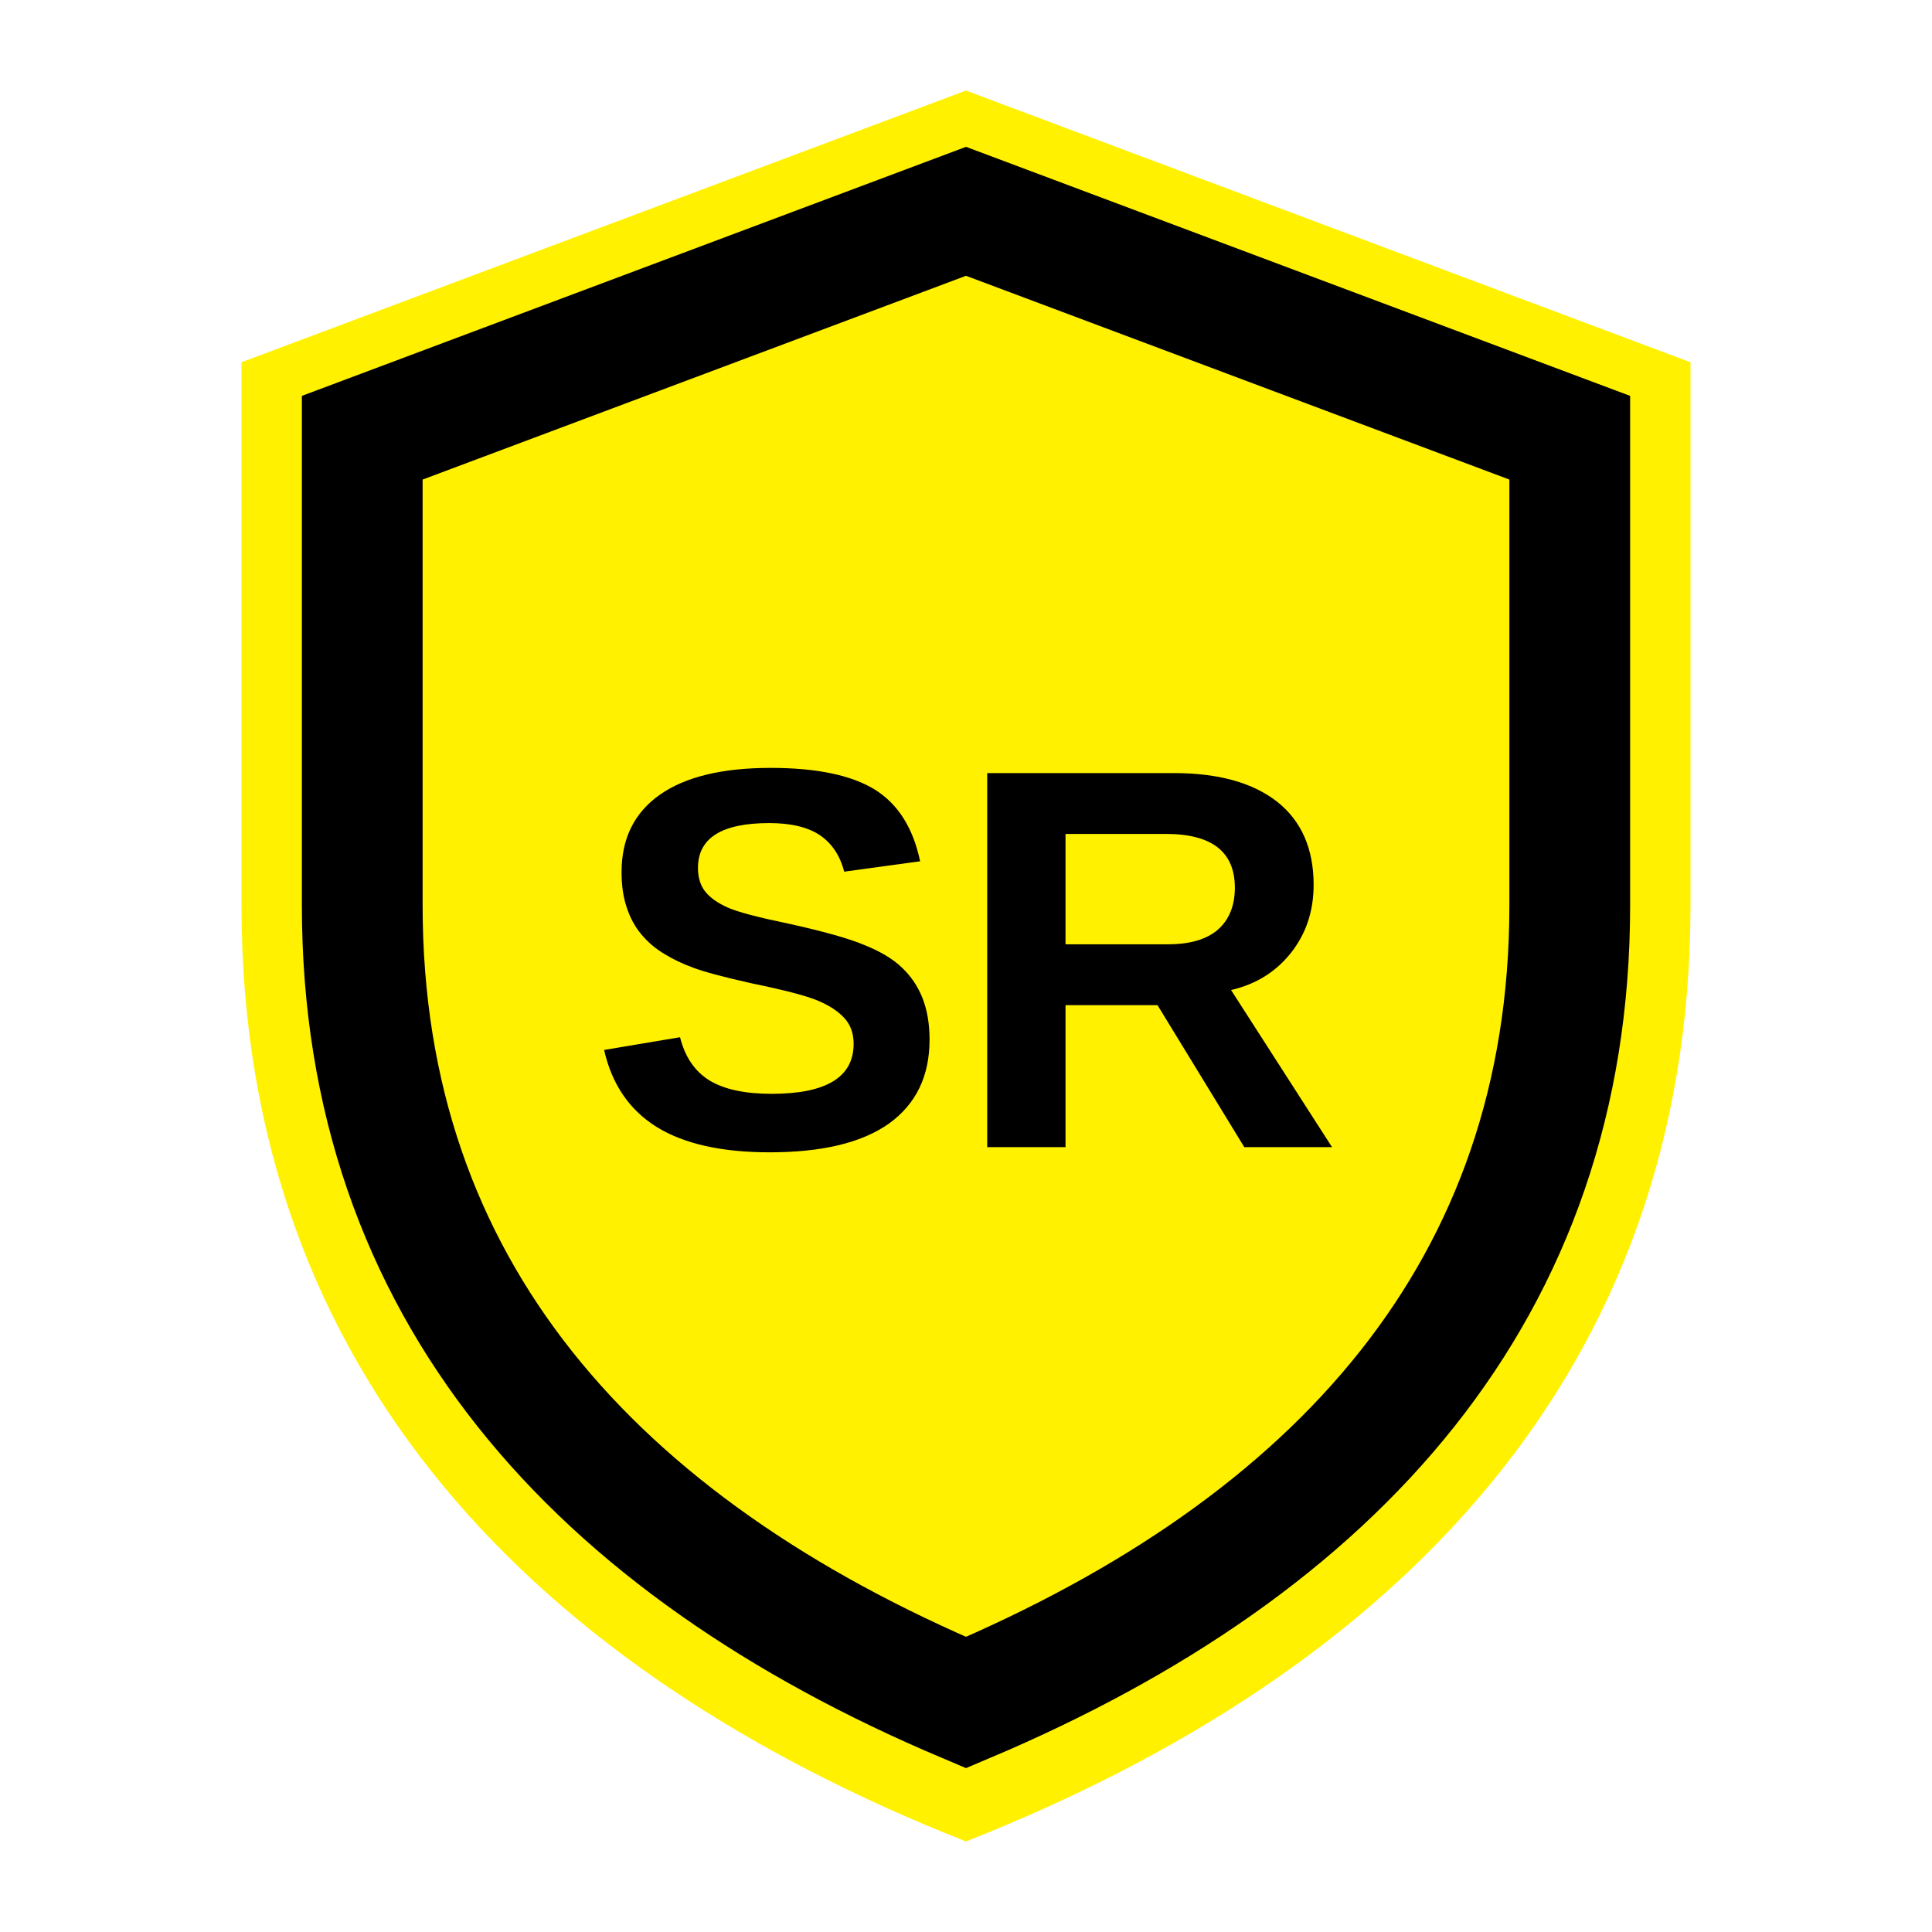
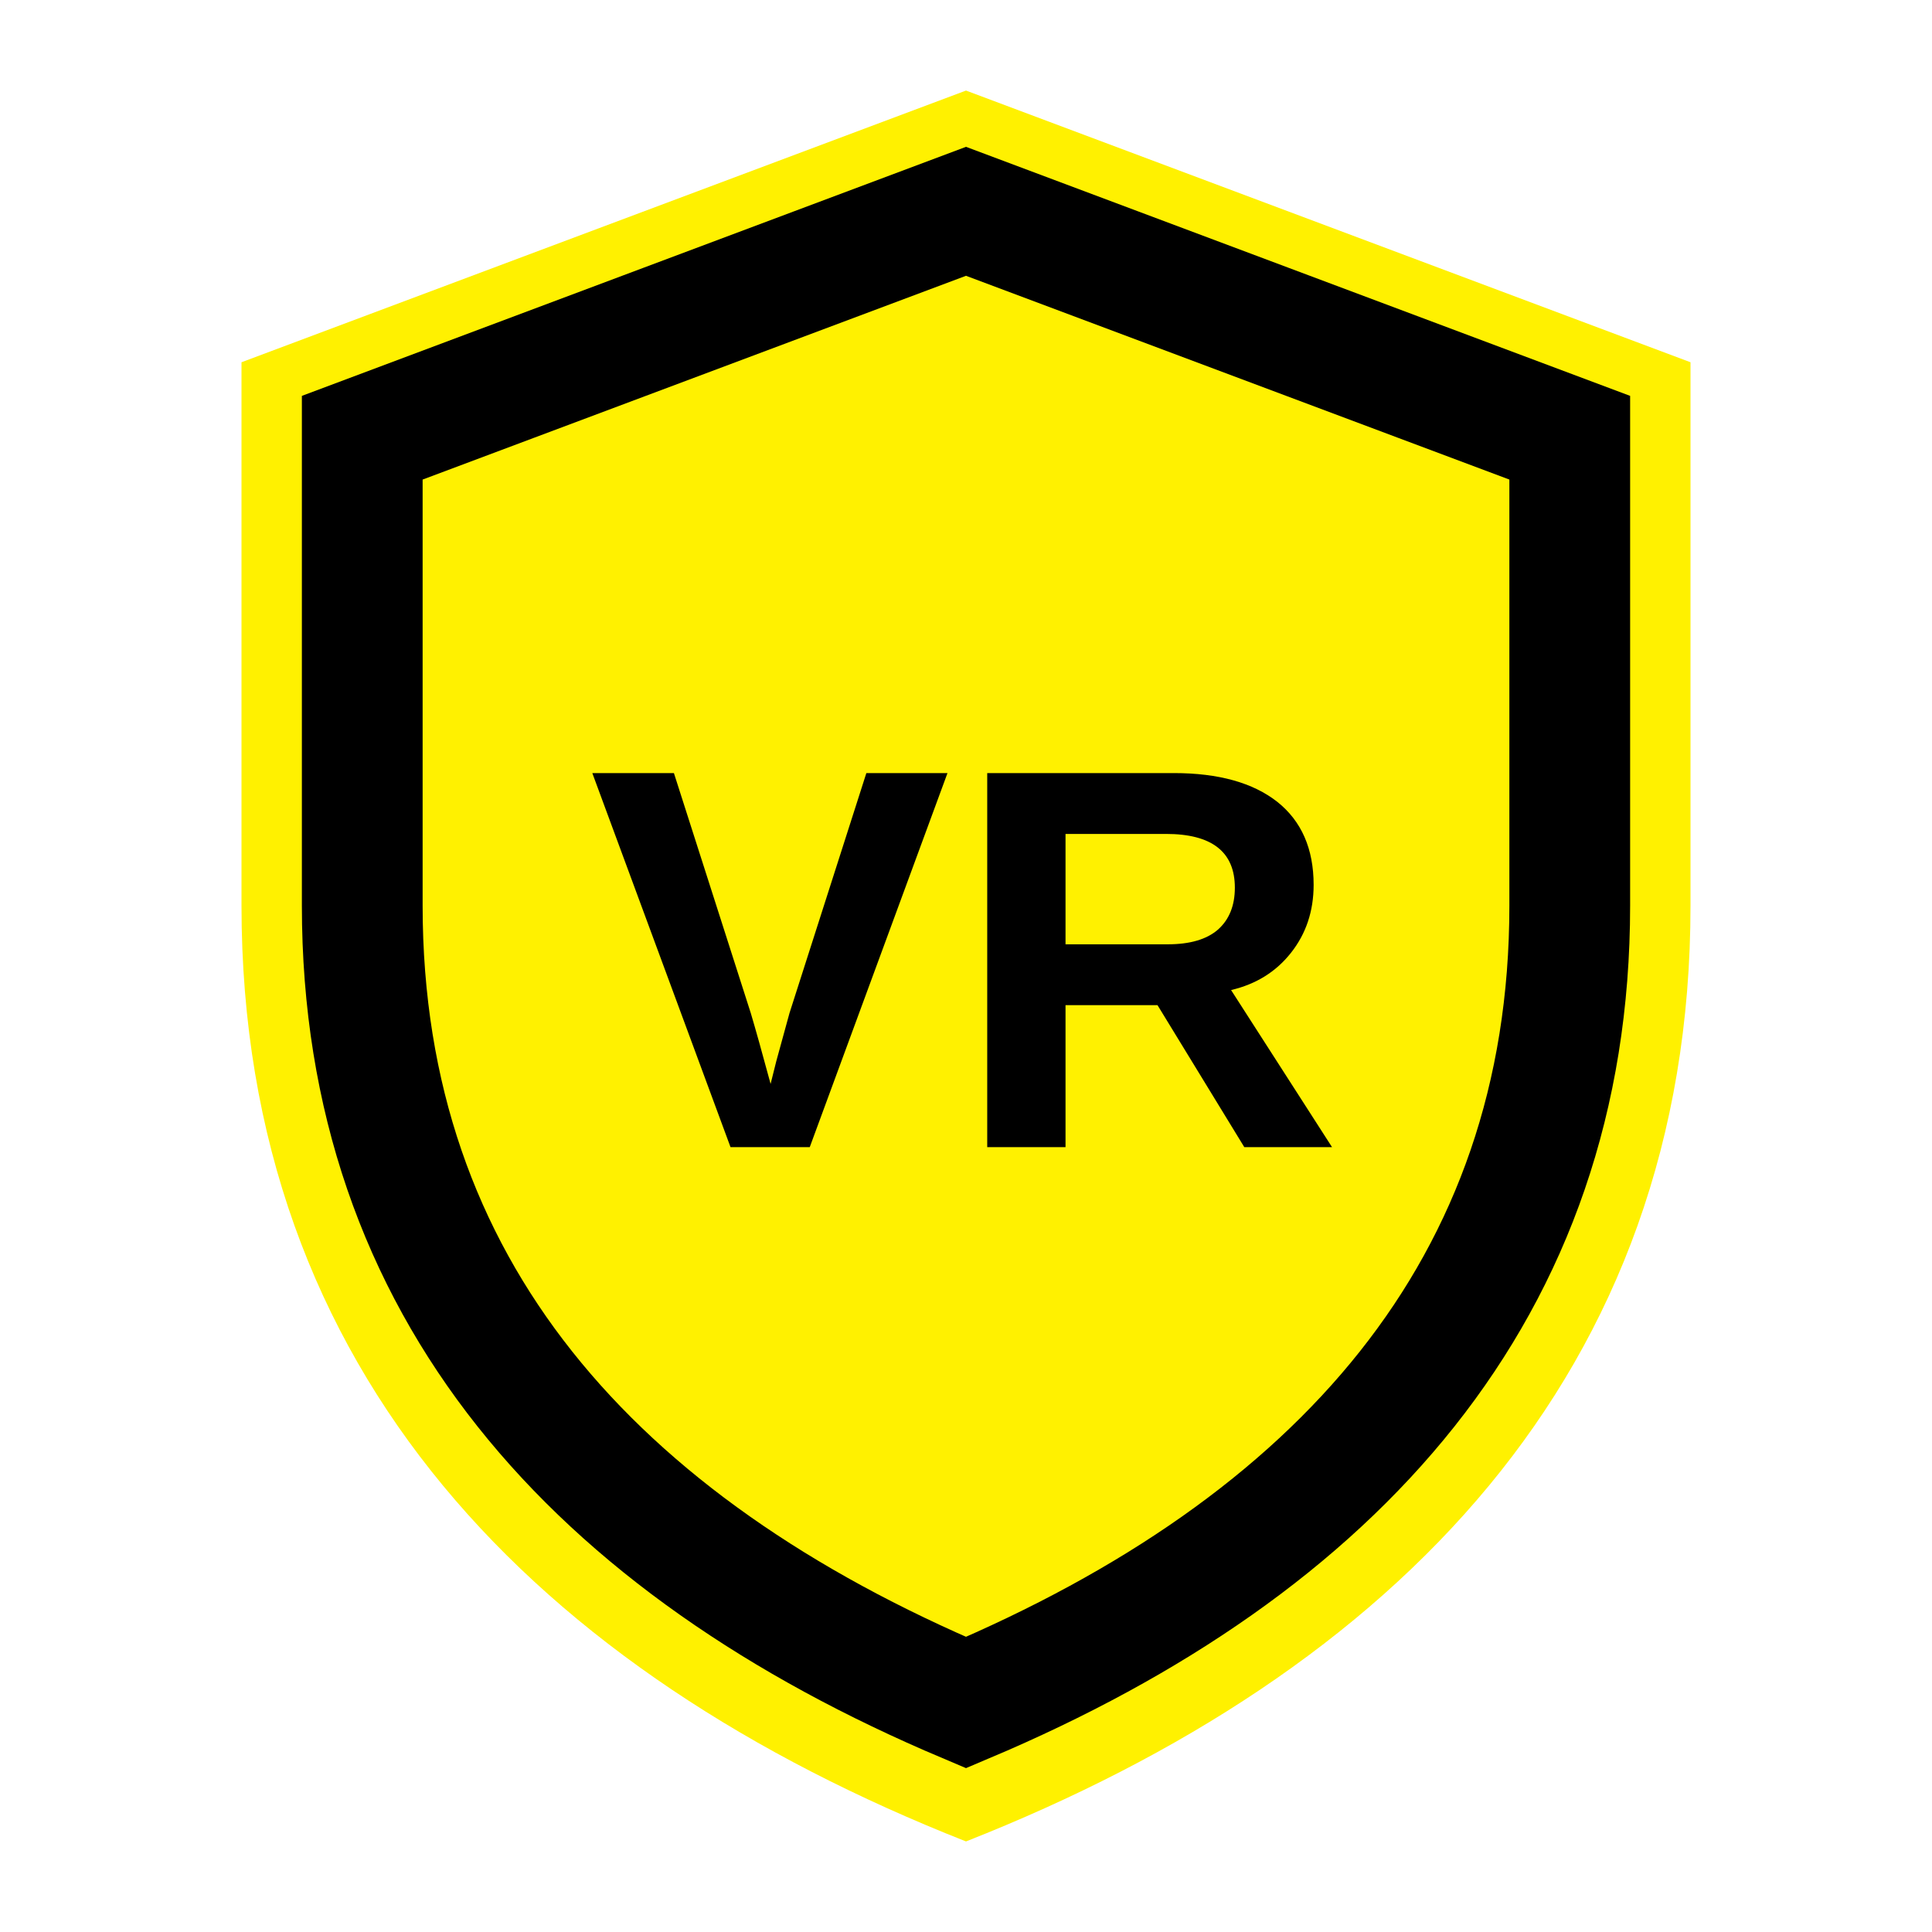
<svg xmlns="http://www.w3.org/2000/svg" viewBox="0 0 64 64" role="img" aria-labelledby="title">
  <path fill="#fff100" d="M32 3 56 12v18c0 15.5-9.8 25.4-24 31C17.8 55.4 8 45.5 8 30V12L32 3Z" />
  <path fill="none" stroke="#000" stroke-width="4" d="M32 7 52 14.5V30c0 12.7-7.7 21.2-20 26.4C19.7 51.2 12 42.7 12 30V14.5L32 7Z" />
-   <text x="32" y="38" fill="#000" font-family="Arial, sans-serif" font-size="18" font-weight="800" text-anchor="middle">SR</text>
+   <text x="32" y="38" fill="#000" font-family="Arial, sans-serif" font-size="18" font-weight="800" text-anchor="middle">VR</text>
</svg>
